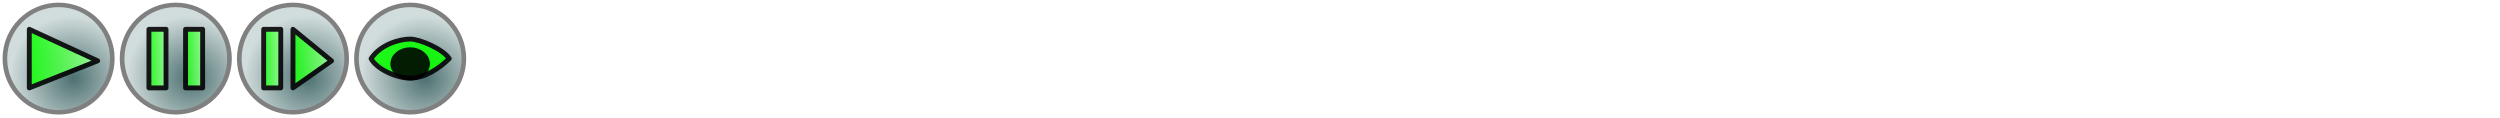
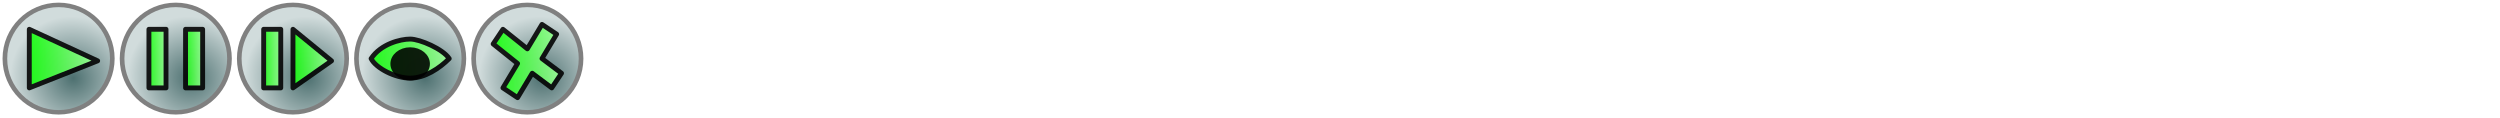
<svg xmlns="http://www.w3.org/2000/svg" xmlns:xlink="http://www.w3.org/1999/xlink" width="512" height="24" id="svg2" version="1.0">
  <defs id="defs4">
    <linearGradient id="linearGradient21672">
      <stop style="stop-color:#0aff01;stop-opacity:1;" offset="0" id="stop21674" />
      <stop style="stop-color:#a4ffa0;stop-opacity:1;" offset="1" id="stop21676" />
    </linearGradient>
    <linearGradient id="linearGradient3207">
      <stop style="stop-color:#4d7070;stop-opacity:1;" offset="0" id="stop3209" />
      <stop style="stop-color:#d1dcdc;stop-opacity:1;" offset="1" id="stop3211" />
    </linearGradient>
    <linearGradient xlink:href="#linearGradient3207" id="linearGradient3221" x1="4.182" y1="21.818" x2="18.818" y2="2.182" gradientUnits="userSpaceOnUse" />
    <linearGradient xlink:href="#linearGradient3207" id="linearGradient3229" x1="3.136" y1="20.727" x2="18.818" y2="3.273" gradientUnits="userSpaceOnUse" />
    <linearGradient xlink:href="#linearGradient3207" id="linearGradient20896" gradientUnits="userSpaceOnUse" x1="3.136" y1="2.182" x2="20.909" y2="20.727" />
    <linearGradient xlink:href="#linearGradient3207" id="linearGradient20900" gradientUnits="userSpaceOnUse" x1="3.136" y1="2.182" x2="20.909" y2="20.727" />
    <linearGradient xlink:href="#linearGradient21672" id="linearGradient21678" x1="59.5" y1="12" x2="68.399" y2="12" gradientUnits="userSpaceOnUse" />
    <linearGradient xlink:href="#linearGradient21672" id="linearGradient21680" x1="53.5" y1="12" x2="58" y2="12" gradientUnits="userSpaceOnUse" />
    <linearGradient xlink:href="#linearGradient21672" id="linearGradient21682" x1="37.5" y1="12" x2="42" y2="12" gradientUnits="userSpaceOnUse" />
    <linearGradient xlink:href="#linearGradient21672" id="linearGradient21684" x1="30" y1="12" x2="34.5" y2="12" gradientUnits="userSpaceOnUse" />
    <linearGradient xlink:href="#linearGradient21672" id="linearGradient21686" x1="5.5" y1="12" x2="20.5" y2="12" gradientUnits="userSpaceOnUse" />
    <radialGradient xlink:href="#linearGradient3207" id="radialGradient21688" cx="11.5" cy="12" fx="11.5" fy="12" r="12" gradientTransform="matrix(1,0,0,1.041667,0,-0.5)" gradientUnits="userSpaceOnUse" />
    <radialGradient xlink:href="#linearGradient3207" id="radialGradient22534" gradientUnits="userSpaceOnUse" gradientTransform="matrix(0.5227274,-1,0.9942831,0.5659162,-9.111006,21.83833)" cx="14.636" cy="16.189" fx="14.636" fy="16.189" r="12" />
    <linearGradient xlink:href="#linearGradient21672" id="linearGradient2421" gradientUnits="userSpaceOnUse" x1="59.5" y1="12" x2="68.399" y2="12" gradientTransform="translate(21,0)" />
+     <linearGradient xlink:href="#linearGradient21672" id="linearGradient3208" x1="100.5" y1="12.5" x2="115.5" y2="12.5" gradientUnits="userSpaceOnUse" />
+     <linearGradient xlink:href="#linearGradient21672" id="linearGradient3216" x1="75.5" y1="12" x2="92.5" y2="12" gradientUnits="userSpaceOnUse" />
  </defs>
  <g id="layer1">
    <rect style="opacity:1;fill:#bdbf3e;fill-opacity:1;fill-rule:nonzero;stroke:none;stroke-width:1;stroke-linecap:butt;stroke-linejoin:round;stroke-miterlimit:4;stroke-dasharray:none;stroke-dashoffset:0;stroke-opacity:1" id="rect2385" width="24" height="24" x="0" y="-24" />
    <rect y="-24" x="48" height="24" width="24" id="rect3157" style="opacity:1;fill:#bdbf3e;fill-opacity:1;fill-rule:nonzero;stroke:none;stroke-width:1;stroke-linecap:butt;stroke-linejoin:round;stroke-miterlimit:4;stroke-dasharray:none;stroke-dashoffset:0;stroke-opacity:1" />
    <path style="opacity:1;fill:url(#radialGradient22534);fill-opacity:1;fill-rule:nonzero;stroke:#808080;stroke-width:1;stroke-linecap:butt;stroke-linejoin:round;stroke-miterlimit:4;stroke-dasharray:none;stroke-dashoffset:0;stroke-opacity:1" id="path3159" d="M 23,12 A 11.5,12 0 1 1 0,12 A 11.5,12 0 1 1 23,12 z" transform="matrix(0.9565218,0,0,0.9166667,1,1)" />
    <path style="opacity:0.88;fill:url(#linearGradient21686);fill-opacity:1;fill-rule:nonzero;stroke:#000000;stroke-width:1;stroke-linecap:butt;stroke-linejoin:round;stroke-miterlimit:4;stroke-dasharray:none;stroke-dashoffset:0;stroke-opacity:1" d="M 6,6 L 6,18 L 20,12.462 L 6,6 z" id="path3161" />
    <use x="0" y="0" xlink:href="#path3159" id="use21692" transform="translate(24,0)" width="512" height="24" />
    <path style="opacity:0.88;fill:url(#linearGradient21682);fill-opacity:1;fill-rule:nonzero;stroke:#000000;stroke-width:1;stroke-linecap:butt;stroke-linejoin:round;stroke-miterlimit:4;stroke-dasharray:none;stroke-dashoffset:0;stroke-opacity:1" d="M 41.5,6 L 41.5,18 L 38,18 L 38,6 L 41.5,6 z" id="path3167" />
    <path id="path3169" d="M 34,6 L 34,18 L 30.5,18 L 30.5,6 L 34,6 z" style="opacity:0.88;fill:url(#linearGradient21684);fill-opacity:1;fill-rule:nonzero;stroke:#000000;stroke-width:1;stroke-linecap:butt;stroke-linejoin:round;stroke-miterlimit:4;stroke-dasharray:none;stroke-dashoffset:0;stroke-opacity:1" />
    <use x="0" y="0" xlink:href="#use21692" id="use21694" transform="translate(24,-4e-7)" width="512" height="24" />
    <path style="opacity:0.88;fill:url(#linearGradient21680);fill-opacity:1;fill-rule:nonzero;stroke:#000000;stroke-width:1;stroke-linecap:butt;stroke-linejoin:round;stroke-miterlimit:4;stroke-dasharray:none;stroke-dashoffset:0;stroke-opacity:1" d="M 57.5,6 L 57.5,18 L 54,18 L 54,6 L 57.5,6 z" id="path3175" />
    <path id="path3177" d="M 60,6 L 60,18 L 67.899,12.462 L 60,6 z" style="opacity:0.88;fill:url(#linearGradient21678);fill-opacity:1;fill-rule:nonzero;stroke:#000000;stroke-width:1;stroke-linecap:butt;stroke-linejoin:round;stroke-miterlimit:4;stroke-dasharray:none;stroke-dashoffset:0;stroke-opacity:1" />
    <use x="0" y="0" xlink:href="#use21694" id="use2417" transform="translate(24,-4e-7)" width="512" height="24" />
-     <path style="opacity:0.88;fill:#0aff01;fill-opacity:1;fill-rule:nonzero;stroke:#000000;stroke-width:1;stroke-linecap:butt;stroke-linejoin:round;stroke-miterlimit:4;stroke-dasharray:none;stroke-dashoffset:0;stroke-opacity:1" d="M 92,12 C 90.752,10.064 86,8 84,8 C 82,8 78,9 76,12 C 77,14 81,16 84,16 C 87,16 90,14 92,12 z" id="path2423" />
+     <path style="opacity:0.88;fill:url(#linearGradient3216);fill-opacity:1.0;fill-rule:nonzero;stroke:#000000;stroke-width:1;stroke-linecap:butt;stroke-linejoin:round;stroke-miterlimit:4;stroke-dasharray:none;stroke-dashoffset:0;stroke-opacity:1" d="M 92,12 C 90.752,10.064 86,8 84,8 C 82,8 78,9 76,12 C 77,14 81,16 84,16 C 87,16 90,14 92,12 z" id="path2423" />
    <path style="opacity:0.88;fill:#000000;fill-opacity:1;fill-rule:nonzero;stroke:#000000;stroke-width:1.093;stroke-linecap:butt;stroke-linejoin:round;stroke-miterlimit:4;stroke-dasharray:none;stroke-dashoffset:0;stroke-opacity:1" id="path3195" d="M 87,12.5 A 3.5,3.5 0 1 1 80,12.5 A 3.5,3.5 0 1 1 87,12.5 z" transform="matrix(1,0,0,0.8367347,0.5,2.612245)" />
+     <use x="0" y="0" xlink:href="#use2417" id="use3197" transform="translate(24,4e-7)" width="512" height="24" />
+     <path style="opacity:0.88;fill:url(#linearGradient3208);fill-opacity:1.0;fill-rule:nonzero;stroke:#000000;stroke-width:1;stroke-linecap:butt;stroke-linejoin:round;stroke-miterlimit:4;stroke-dasharray:none;stroke-dashoffset:0;stroke-opacity:1" d="M 108,10 L 103,6 L 101,9 L 106,13 L 103,18 L 106,20 L 109,15 L 113,18 L 115,15 L 111,12 L 114,7 L 111,5 L 108,10 z" id="path3199" />
  </g>
</svg>
